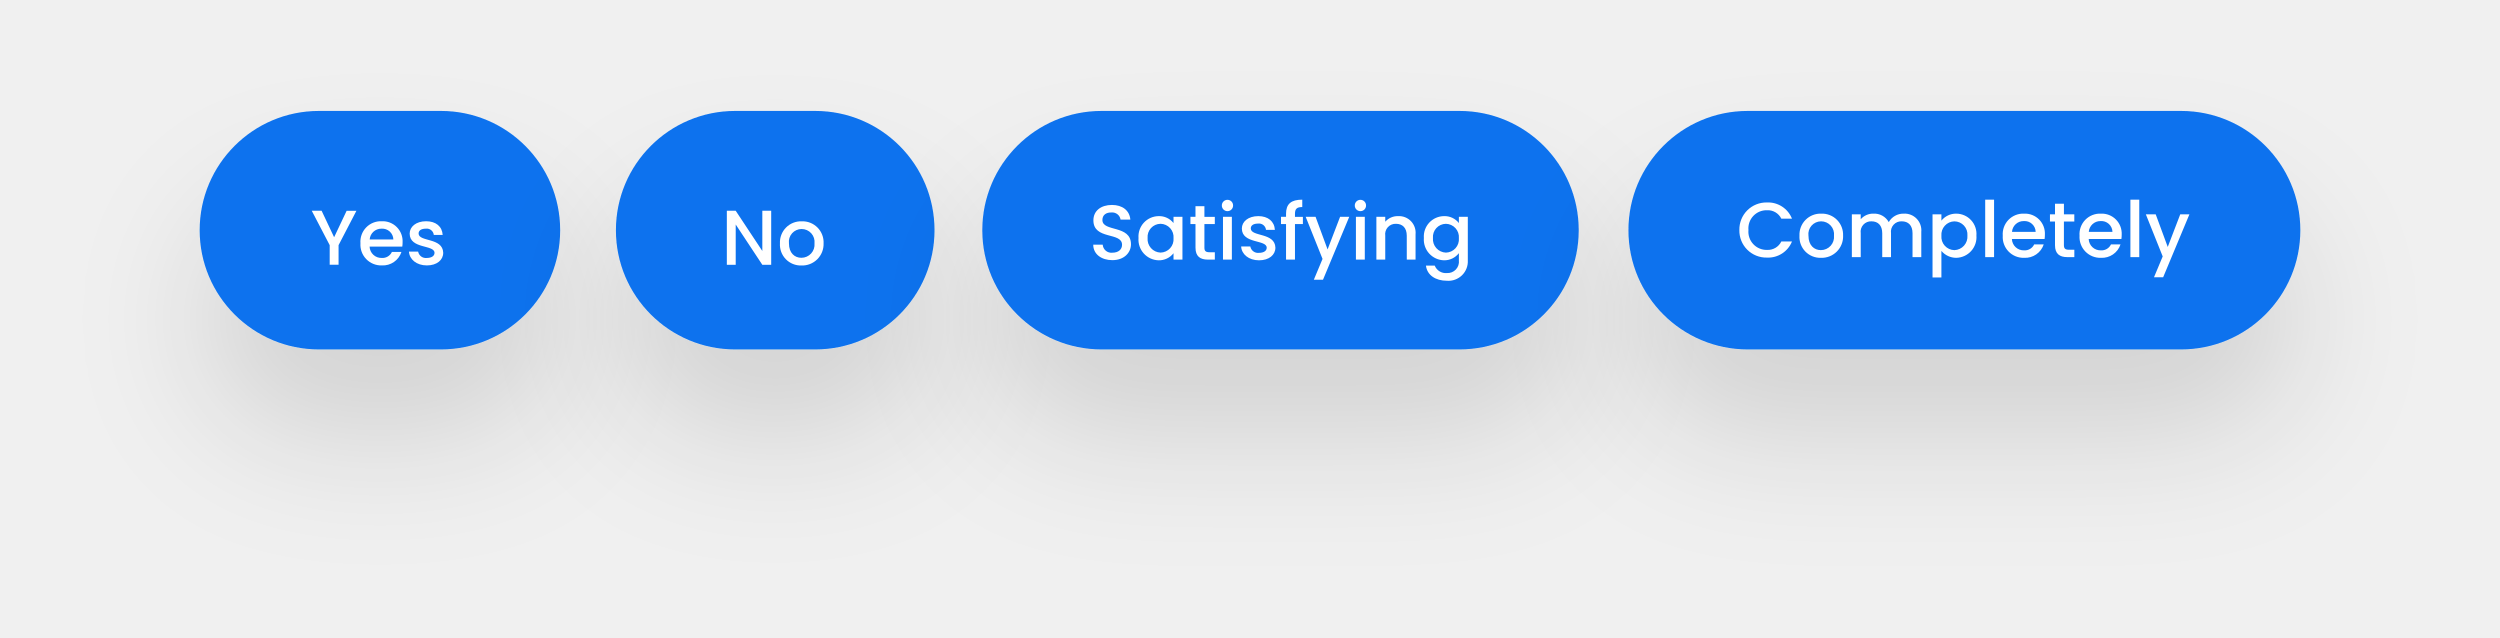
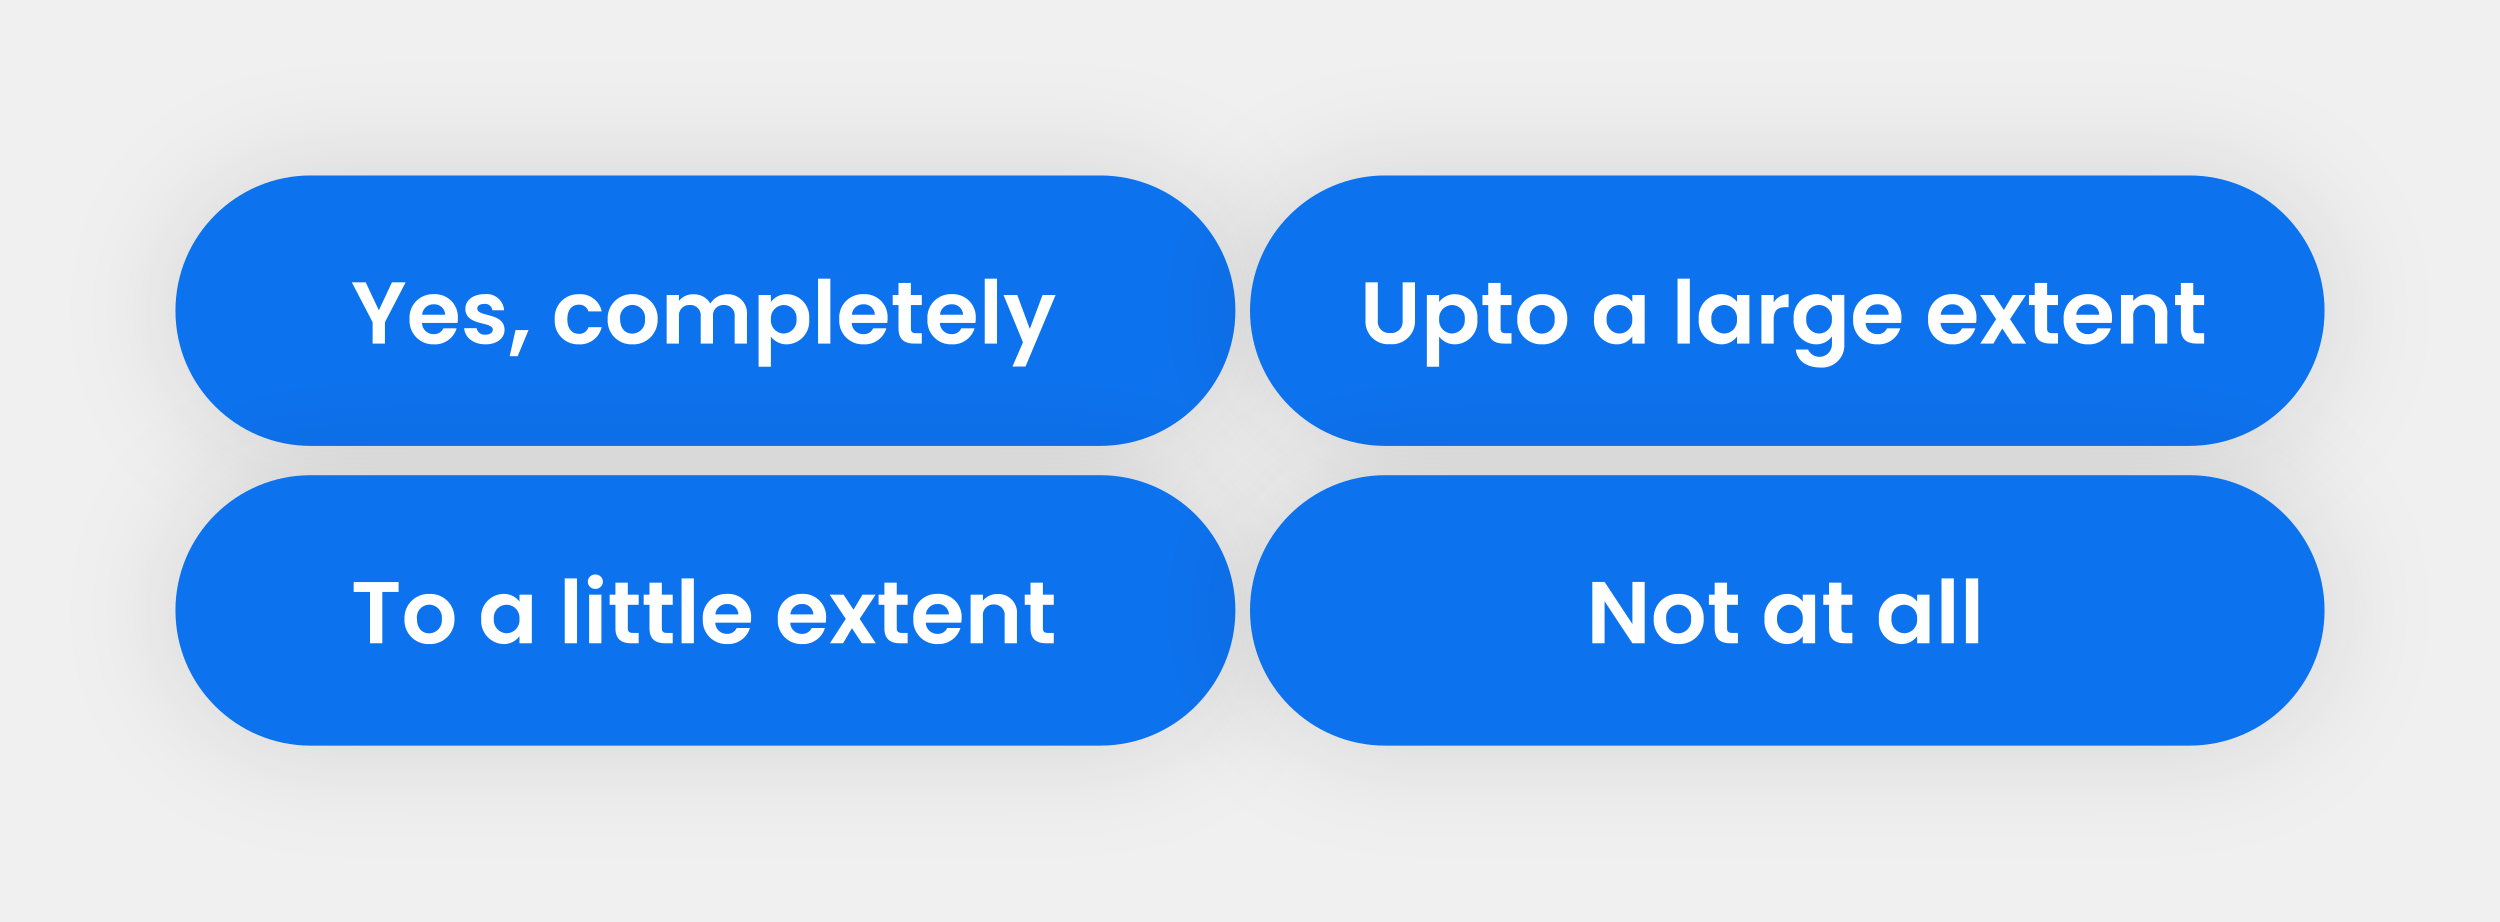
- <svg xmlns="http://www.w3.org/2000/svg" width="450.754" height="115" viewBox="0 0 450.754 115">
+ <svg xmlns="http://www.w3.org/2000/svg" width="342" height="126" viewBox="0 0 342 126">
  <defs>
-     <filter id="a" x="0" y="0" width="137" height="115" filterUnits="userSpaceOnUse">
-       <feOffset dy="16" input="SourceAlpha" />
-       <feGaussianBlur stdDeviation="12" result="b" />
+     <filter id="a" x="0" y="0" width="193" height="85" filterUnits="userSpaceOnUse">
+       <feOffset input="SourceAlpha" />
+       <feGaussianBlur stdDeviation="8" result="b" />
      <feFlood flood-opacity="0.122" />
      <feComposite operator="in" in2="b" />
      <feComposite in="SourceGraphic" />
    </filter>
-     <filter id="c" x="75.05" y="0" width="129.444" height="115" filterUnits="userSpaceOnUse">
-       <feOffset dy="16" input="SourceAlpha" />
-       <feGaussianBlur stdDeviation="12" result="d" />
+     <filter id="c" x="147" y="0" width="195" height="85" filterUnits="userSpaceOnUse">
+       <feOffset input="SourceAlpha" />
+       <feGaussianBlur stdDeviation="8" result="d" />
      <feFlood flood-opacity="0.122" />
      <feComposite operator="in" in2="d" />
      <feComposite in="SourceGraphic" />
    </filter>
-     <filter id="e" x="141.113" y="0" width="179.536" height="115" filterUnits="userSpaceOnUse">
-       <feOffset dy="16" input="SourceAlpha" />
-       <feGaussianBlur stdDeviation="12" result="f" />
+     <filter id="e" x="0" y="41" width="193" height="85" filterUnits="userSpaceOnUse">
+       <feOffset input="SourceAlpha" />
+       <feGaussianBlur stdDeviation="8" result="f" />
      <feFlood flood-opacity="0.122" />
      <feComposite operator="in" in2="f" />
      <feComposite in="SourceGraphic" />
    </filter>
-     <filter id="g" x="257.61" y="0" width="193.144" height="115" filterUnits="userSpaceOnUse">
-       <feOffset dy="16" input="SourceAlpha" />
-       <feGaussianBlur stdDeviation="12" result="h" />
+     <filter id="g" x="146.998" y="41" width="195" height="85" filterUnits="userSpaceOnUse">
+       <feOffset input="SourceAlpha" />
+       <feGaussianBlur stdDeviation="8" result="h" />
      <feFlood flood-opacity="0.122" />
      <feComposite operator="in" in2="h" />
      <feComposite in="SourceGraphic" />
    </filter>
  </defs>
-   <g transform="translate(-131 -229)">
-     <g transform="translate(-852.3 -762.038)">
-       <g transform="matrix(1, 0, 0, 1, 983.3, 991.04)" filter="url(#a)">
-         <rect width="65" height="43" rx="21.5" transform="translate(36 20)" fill="#0f72ee" />
+   <g transform="translate(34.887 -213.289)">
+     <g transform="translate(-1.066 237.29)">
+       <g transform="translate(0 0)">
+         <g transform="matrix(1, 0, 0, 1, -33.82, -24)" filter="url(#a)">
+           <rect width="145" height="37" rx="18.5" transform="translate(24 24)" fill="#0f72ee" />
+         </g>
+         <path d="M2.976-2.916V0h1.68V-2.916l2.832-5.46H5.616L3.828-4.548l-1.8-3.828H.132Zm8.34-2.46A1.477,1.477,0,0,1,12.9-3.948H9.744A1.544,1.544,0,0,1,11.316-5.376Zm3.156,3.288H12.66a1.37,1.37,0,0,1-1.332.8,1.555,1.555,0,0,1-1.6-1.536h4.86a3.927,3.927,0,0,0,.048-.648,3.121,3.121,0,0,0-3.276-3.288A3.194,3.194,0,0,0,8.028-3.324,3.22,3.22,0,0,0,11.364.108,3.09,3.09,0,0,0,14.472-2.088Zm6.552.192c-.048-2.436-3.732-1.68-3.732-2.892,0-.384.324-.636.948-.636a.99.99,0,0,1,1.116.864h1.608a2.382,2.382,0,0,0-2.676-2.2c-1.644,0-2.628.888-2.628,1.992,0,2.436,3.756,1.68,3.756,2.868,0,.384-.36.684-1.02.684A1.1,1.1,0,0,1,17.2-2.1H15.5C15.576-.864,16.74.108,18.408.108,20.028.108,21.024-.756,21.024-1.9Zm.7,3.624h1.092L24.3-1.848H22.524Zm6.168-5.052A3.189,3.189,0,0,0,31.176.108a3.032,3.032,0,0,0,3.132-2.352H32.5a1.268,1.268,0,0,1-1.332.912c-.936,0-1.56-.7-1.56-1.992s.624-2,1.56-2A1.306,1.306,0,0,1,32.5-4.4h1.812a2.966,2.966,0,0,0-3.132-2.352A3.189,3.189,0,0,0,27.888-3.324Zm14.076,0a3.285,3.285,0,0,0-3.42-3.432,3.285,3.285,0,0,0-3.42,3.432A3.254,3.254,0,0,0,38.5.108,3.324,3.324,0,0,0,41.964-3.324Zm-5.136,0A1.73,1.73,0,0,1,38.52-5.292a1.747,1.747,0,0,1,1.716,1.968A1.77,1.77,0,0,1,38.5-1.356C37.6-1.356,36.828-2,36.828-3.324ZM52.5,0h1.68V-3.9a2.586,2.586,0,0,0-2.724-2.844,2.632,2.632,0,0,0-2.28,1.272,2.545,2.545,0,0,0-2.34-1.272,2.421,2.421,0,0,0-1.956.9v-.8H43.2V0h1.68V-3.672a1.42,1.42,0,0,1,1.5-1.608,1.414,1.414,0,0,1,1.476,1.608V0h1.68V-3.672A1.417,1.417,0,0,1,51.024-5.28,1.414,1.414,0,0,1,52.5-3.672Zm4.956-5.688v-.96h-1.68V3.168h1.68V-.948a2.714,2.714,0,0,0,2.2,1.056,3.149,3.149,0,0,0,3.036-3.456,3.106,3.106,0,0,0-3.036-3.408A2.656,2.656,0,0,0,57.456-5.688Zm3.516,2.34a1.818,1.818,0,0,1-1.764,1.98,1.8,1.8,0,0,1-1.752-1.956A1.8,1.8,0,0,1,59.208-5.28,1.775,1.775,0,0,1,60.972-3.348ZM63.912,0h1.68V-8.88h-1.68ZM70.1-5.376a1.477,1.477,0,0,1,1.584,1.428H68.532A1.544,1.544,0,0,1,70.1-5.376ZM73.26-2.088H71.448a1.37,1.37,0,0,1-1.332.8,1.555,1.555,0,0,1-1.6-1.536h4.86a3.926,3.926,0,0,0,.048-.648,3.121,3.121,0,0,0-3.276-3.288,3.194,3.194,0,0,0-3.336,3.432A3.22,3.22,0,0,0,70.152.108,3.09,3.09,0,0,0,73.26-2.088Zm1.656.024C74.916-.54,75.768,0,77.04,0H78.1V-1.416h-.78c-.528,0-.708-.192-.708-.636V-5.268H78.1v-1.38H76.608V-8.292H74.916v1.644h-.792v1.38h.792Zm7.248-3.312a1.477,1.477,0,0,1,1.584,1.428H80.592A1.544,1.544,0,0,1,82.164-5.376ZM85.32-2.088H83.508a1.37,1.37,0,0,1-1.332.8,1.555,1.555,0,0,1-1.6-1.536h4.86a3.926,3.926,0,0,0,.048-.648,3.121,3.121,0,0,0-3.276-3.288,3.194,3.194,0,0,0-3.336,3.432A3.22,3.22,0,0,0,82.212.108,3.09,3.09,0,0,0,85.32-2.088ZM86.712,0h1.68V-8.88h-1.68ZM92.88-2,91.164-6.648H89.28l2.664,6.48L90.5,3.144h1.788l4.116-9.792H94.62Z" transform="translate(14.179 23)" fill="#fff" />
      </g>
-       <path d="M3.444-3.528V0h1.6V-3.528l3.22-6.2H6.5L4.242-4.956,1.988-9.73H.21ZM12.768-6.5A2,2,0,0,1,14.924-4.55h-4.27A2.1,2.1,0,0,1,12.768-6.5ZM16.38-2.3H14.658a1.868,1.868,0,0,1-1.82,1.078,2.122,2.122,0,0,1-2.2-2.044h5.894a4.923,4.923,0,0,0,.056-.784A3.6,3.6,0,0,0,12.838-7.84a3.694,3.694,0,0,0-3.85,3.976,3.743,3.743,0,0,0,3.85,3.99A3.525,3.525,0,0,0,16.38-2.3Zm7.532.14c-.084-2.786-4.438-1.918-4.438-3.472,0-.518.448-.868,1.3-.868a1.276,1.276,0,0,1,1.442,1.134h1.6C23.73-6.9,22.582-7.84,20.832-7.84c-1.82,0-2.968.994-2.968,2.226,0,2.828,4.48,1.96,4.48,3.472,0,.532-.49.924-1.414.924a1.407,1.407,0,0,1-1.54-1.148H17.738c.07,1.4,1.372,2.492,3.22,2.492C22.778.126,23.912-.854,23.912-2.156Z" transform="translate(1039.3 1038.768)" fill="#fff" />
    </g>
-     <g transform="translate(-778.3 -764.038)">
-       <g transform="matrix(1, 0, 0, 1, 909.3, 993.04)" filter="url(#c)">
-         <rect width="57.444" height="43" rx="21.5" transform="translate(111.05 20)" fill="#0f72ee" />
+     <g transform="translate(136.023 237.29)">
+       <g transform="translate(0 0)">
+         <g transform="matrix(1, 0, 0, 1, -170.91, -24)" filter="url(#c)">
+           <rect width="147" height="37" rx="18.5" transform="translate(171 24)" fill="#0f72ee" />
+         </g>
+         <path d="M.8-3.2A3.1,3.1,0,0,0,4.152.084,3.155,3.155,0,0,0,7.572-3.2V-8.376H5.88v5.184a1.558,1.558,0,0,1-1.7,1.752A1.554,1.554,0,0,1,2.484-3.192V-8.376H.8ZM10.872-5.688v-.96H9.192V3.168h1.68V-.948a2.714,2.714,0,0,0,2.2,1.056A3.149,3.149,0,0,0,16.1-3.348a3.106,3.106,0,0,0-3.036-3.408A2.656,2.656,0,0,0,10.872-5.688Zm3.516,2.34a1.818,1.818,0,0,1-1.764,1.98,1.8,1.8,0,0,1-1.752-1.956A1.8,1.8,0,0,1,12.624-5.28,1.775,1.775,0,0,1,14.388-3.348Zm3.2,1.284C17.592-.54,18.444,0,19.716,0h1.056V-1.416h-.78c-.528,0-.708-.192-.708-.636V-5.268h1.488v-1.38H19.284V-8.292H17.592v1.644H16.8v1.38h.792ZM28.4-3.324a3.285,3.285,0,0,0-3.42-3.432,3.285,3.285,0,0,0-3.42,3.432A3.254,3.254,0,0,0,24.936.108,3.324,3.324,0,0,0,28.4-3.324Zm-5.136,0A1.73,1.73,0,0,1,24.96-5.292a1.747,1.747,0,0,1,1.716,1.968,1.77,1.77,0,0,1-1.74,1.968C24.036-1.356,23.268-2,23.268-3.324Zm8.8-.024A3.155,3.155,0,0,0,35.088.108,2.622,2.622,0,0,0,37.3-.972V0h1.692V-6.648H37.3V-5.7a2.629,2.629,0,0,0-2.2-1.056A3.113,3.113,0,0,0,32.064-3.348Zm5.232.024a1.79,1.79,0,0,1-1.764,1.956,1.817,1.817,0,0,1-1.752-1.98A1.773,1.773,0,0,1,35.532-5.28,1.79,1.79,0,0,1,37.3-3.324ZM43.488,0h1.68V-8.88h-1.68Zm2.9-3.348A3.155,3.155,0,0,0,49.416.108a2.622,2.622,0,0,0,2.208-1.08V0h1.692V-6.648H51.624V-5.7a2.629,2.629,0,0,0-2.2-1.056A3.113,3.113,0,0,0,46.392-3.348Zm5.232.024A1.79,1.79,0,0,1,49.86-1.368a1.817,1.817,0,0,1-1.752-1.98A1.773,1.773,0,0,1,49.86-5.28,1.79,1.79,0,0,1,51.624-3.324Zm5.016.012c0-1.284.6-1.668,1.6-1.668h.444V-6.744a2.306,2.306,0,0,0-2.04,1.128V-6.648H54.96V0h1.68Zm2.736-.036A3.156,3.156,0,0,0,62.412.108a2.622,2.622,0,0,0,2.2-1.092V.048a1.717,1.717,0,0,1-3.276.768H59.664c.168,1.524,1.476,2.46,3.348,2.46A3.038,3.038,0,0,0,66.3.048v-6.7H64.608V-5.7a2.6,2.6,0,0,0-2.2-1.056A3.113,3.113,0,0,0,59.376-3.348Zm5.232.024a1.79,1.79,0,0,1-1.764,1.956,1.817,1.817,0,0,1-1.752-1.98A1.773,1.773,0,0,1,62.844-5.28,1.79,1.79,0,0,1,64.608-3.324ZM70.8-5.376a1.477,1.477,0,0,1,1.584,1.428H69.228A1.544,1.544,0,0,1,70.8-5.376Zm3.156,3.288H72.144a1.37,1.37,0,0,1-1.332.8,1.555,1.555,0,0,1-1.6-1.536h4.86a3.926,3.926,0,0,0,.048-.648,3.121,3.121,0,0,0-3.276-3.288,3.194,3.194,0,0,0-3.336,3.432A3.22,3.22,0,0,0,70.848.108,3.09,3.09,0,0,0,73.956-2.088Zm7.1-3.288a1.477,1.477,0,0,1,1.584,1.428H79.488A1.544,1.544,0,0,1,81.06-5.376Zm3.156,3.288H82.4a1.37,1.37,0,0,1-1.332.8,1.555,1.555,0,0,1-1.6-1.536h4.86a3.926,3.926,0,0,0,.048-.648,3.121,3.121,0,0,0-3.276-3.288,3.194,3.194,0,0,0-3.336,3.432A3.22,3.22,0,0,0,81.108.108,3.09,3.09,0,0,0,84.216-2.088ZM89.28,0h1.9L88.968-3.336l2.184-3.312h-1.8L88.128-4.6,86.772-6.648h-1.9l2.2,3.312L84.9,0h1.8l1.212-2.064Zm3.072-2.064C92.352-.54,93.2,0,94.476,0h1.056V-1.416h-.78c-.528,0-.708-.192-.708-.636V-5.268h1.488v-1.38H94.044V-8.292H92.352v1.644H91.56v1.38h.792ZM99.6-5.376a1.477,1.477,0,0,1,1.584,1.428H98.028A1.544,1.544,0,0,1,99.6-5.376Zm3.156,3.288h-1.812a1.37,1.37,0,0,1-1.332.8,1.555,1.555,0,0,1-1.6-1.536h4.86a3.926,3.926,0,0,0,.048-.648,3.121,3.121,0,0,0-3.276-3.288,3.194,3.194,0,0,0-3.336,3.432A3.22,3.22,0,0,0,99.648.108,3.09,3.09,0,0,0,102.756-2.088ZM108.8,0h1.68V-3.9a2.557,2.557,0,0,0-2.652-2.844,2.483,2.483,0,0,0-2,.924v-.828h-1.68V0h1.68V-3.672a1.443,1.443,0,0,1,1.5-1.644A1.438,1.438,0,0,1,108.8-3.672Zm3.54-2.064C112.344-.54,113.2,0,114.468,0h1.056V-1.416h-.78c-.528,0-.708-.192-.708-.636V-5.268h1.488v-1.38h-1.488V-8.292h-1.692v1.644h-.792v1.38h.792Z" transform="translate(15.091 23)" fill="#fff" />
      </g>
-       <path d="M7.448-9.744v7.252l-4.8-7.252H1.05V0h1.6V-7.266L7.448,0h1.6V-9.744Zm11.046,5.88A3.8,3.8,0,0,0,14.56-7.84a3.8,3.8,0,0,0-3.934,3.976A3.761,3.761,0,0,0,14.49.126,3.864,3.864,0,0,0,18.494-3.864Zm-6.244,0a2.3,2.3,0,0,1,2.282-2.59,2.334,2.334,0,0,1,2.324,2.59,2.376,2.376,0,0,1-2.366,2.6C13.286-1.26,12.25-2.114,12.25-3.864Z" transform="translate(1039.3 1040.782)" fill="#fff" />
    </g>
-     <g transform="translate(-687.3 -760.038)">
-       <g transform="matrix(1, 0, 0, 1, 818.3, 989.04)" filter="url(#e)">
-         <rect width="107.536" height="43" rx="21.5" transform="translate(177.11 20)" fill="#0f72ee" />
+     <g transform="translate(-1.796 278.653)">
+       <g transform="translate(0 0)">
+         <g transform="matrix(1, 0, 0, 1, -33.09, -65.36)" filter="url(#e)">
+           <rect width="145" height="37" rx="18.5" transform="translate(24 65)" fill="#0f72ee" />
+         </g>
+         <path d="M.384-7.02H2.616V0H4.3V-7.02H6.528V-8.376H.384Zm13.788,3.7a3.285,3.285,0,0,0-3.42-3.432,3.285,3.285,0,0,0-3.42,3.432A3.254,3.254,0,0,0,10.7.108,3.324,3.324,0,0,0,14.172-3.324Zm-5.136,0a1.73,1.73,0,0,1,1.692-1.968,1.747,1.747,0,0,1,1.716,1.968A1.77,1.77,0,0,1,10.7-1.356C9.8-1.356,9.036-2,9.036-3.324Zm8.8-.024A3.155,3.155,0,0,0,20.856.108a2.622,2.622,0,0,0,2.208-1.08V0h1.692V-6.648H23.064V-5.7a2.629,2.629,0,0,0-2.2-1.056A3.113,3.113,0,0,0,17.832-3.348Zm5.232.024A1.79,1.79,0,0,1,21.3-1.368a1.817,1.817,0,0,1-1.752-1.98A1.773,1.773,0,0,1,21.3-5.28,1.79,1.79,0,0,1,23.064-3.324ZM29.256,0h1.68V-8.88h-1.68Zm3.336,0h1.68V-6.648h-1.68Zm.852-7.44a.992.992,0,0,0,1.032-.984.992.992,0,0,0-1.032-.984.985.985,0,0,0-1.032.984A.985.985,0,0,0,33.444-7.44Zm2.748,5.376C36.192-.54,37.044,0,38.316,0h1.056V-1.416h-.78c-.528,0-.708-.192-.708-.636V-5.268h1.488v-1.38H37.884V-8.292H36.192v1.644H35.4v1.38h.792Zm4.656,0C40.848-.54,41.7,0,42.972,0h1.056V-1.416h-.78c-.528,0-.708-.192-.708-.636V-5.268h1.488v-1.38H42.54V-8.292H40.848v1.644h-.792v1.38h.792ZM45.24,0h1.68V-8.88H45.24Zm6.192-5.376a1.477,1.477,0,0,1,1.584,1.428H49.86A1.544,1.544,0,0,1,51.432-5.376Zm3.156,3.288H52.776a1.37,1.37,0,0,1-1.332.8,1.555,1.555,0,0,1-1.6-1.536h4.86a3.926,3.926,0,0,0,.048-.648A3.121,3.121,0,0,0,51.48-6.756a3.194,3.194,0,0,0-3.336,3.432A3.22,3.22,0,0,0,51.48.108,3.09,3.09,0,0,0,54.588-2.088Zm7.1-3.288a1.477,1.477,0,0,1,1.584,1.428H60.12A1.544,1.544,0,0,1,61.692-5.376Zm3.156,3.288H63.036a1.37,1.37,0,0,1-1.332.8,1.555,1.555,0,0,1-1.6-1.536h4.86a3.927,3.927,0,0,0,.048-.648A3.121,3.121,0,0,0,61.74-6.756,3.194,3.194,0,0,0,58.4-3.324,3.22,3.22,0,0,0,61.74.108,3.09,3.09,0,0,0,64.848-2.088ZM69.912,0h1.9L69.6-3.336l2.184-3.312h-1.8L68.76-4.6,67.4-6.648h-1.9l2.2,3.312L65.532,0h1.8l1.212-2.064Zm3.072-2.064C72.984-.54,73.836,0,75.108,0h1.056V-1.416h-.78c-.528,0-.708-.192-.708-.636V-5.268h1.488v-1.38H74.676V-8.292H72.984v1.644h-.792v1.38h.792Zm7.248-3.312a1.477,1.477,0,0,1,1.584,1.428H78.66A1.544,1.544,0,0,1,80.232-5.376Zm3.156,3.288H81.576a1.37,1.37,0,0,1-1.332.8,1.555,1.555,0,0,1-1.6-1.536h4.86a3.926,3.926,0,0,0,.048-.648A3.121,3.121,0,0,0,80.28-6.756a3.194,3.194,0,0,0-3.336,3.432A3.22,3.22,0,0,0,80.28.108,3.09,3.09,0,0,0,83.388-2.088ZM89.436,0h1.68V-3.9a2.557,2.557,0,0,0-2.652-2.844,2.483,2.483,0,0,0-2,.924v-.828H84.78V0h1.68V-3.672a1.443,1.443,0,0,1,1.5-1.644,1.438,1.438,0,0,1,1.476,1.644Zm3.54-2.064C92.976-.54,93.828,0,95.1,0h1.056V-1.416h-.78c-.528,0-.708-.192-.708-.636V-5.268h1.488v-1.38H94.668V-8.292H92.976v1.644h-.792v1.38h.792Z" transform="translate(14.909 22.637)" fill="#fff" />
      </g>
-       <path d="M-27.083-2.758c0-3.556-5.152-2.184-5.152-4.382,0-.938.714-1.386,1.638-1.358A1.522,1.522,0,0,1-28.959-7.21h1.764c-.14-1.666-1.456-2.646-3.318-2.646-1.988,0-3.346,1.064-3.346,2.772,0,3.584,5.166,2.058,5.166,4.41,0,.826-.63,1.428-1.75,1.428a1.561,1.561,0,0,1-1.736-1.442h-1.708c0,1.722,1.5,2.786,3.444,2.786C-28.273.1-27.083-1.3-27.083-2.758Zm1.358-1.134A3.729,3.729,0,0,0-22.113.126a3.32,3.32,0,0,0,2.7-1.274V0h1.61V-7.714h-1.61v1.12A3.283,3.283,0,0,0-22.085-7.84,3.672,3.672,0,0,0-25.725-3.892Zm6.314.028a2.4,2.4,0,0,1-2.338,2.6,2.43,2.43,0,0,1-2.338-2.632,2.367,2.367,0,0,1,2.338-2.562A2.392,2.392,0,0,1-19.411-3.864Zm3.962,1.722c0,1.568.854,2.142,2.226,2.142h1.26V-1.33h-.98c-.672,0-.9-.238-.9-.812v-4.27h1.876v-1.3h-1.876V-9.632h-1.61v1.918h-.91v1.3h.91ZM-10.493,0h1.6V-7.714h-1.6Zm.812-8.736A1.007,1.007,0,0,0-8.673-9.758,1.007,1.007,0,0,0-9.681-10.78,1.01,1.01,0,0,0-10.7-9.758,1.01,1.01,0,0,0-9.681-8.736Zm8.638,6.58c-.084-2.786-4.438-1.918-4.438-3.472,0-.518.448-.868,1.3-.868A1.276,1.276,0,0,1-2.737-5.362h1.6C-1.225-6.9-2.373-7.84-4.123-7.84c-1.82,0-2.968.994-2.968,2.226,0,2.828,4.48,1.96,4.48,3.472,0,.532-.49.924-1.414.924a1.407,1.407,0,0,1-1.54-1.148H-7.217C-7.147-.966-5.845.126-4,.126-2.177.126-1.043-.854-1.043-2.156ZM.875,0h1.61V-6.412H3.913v-1.3H2.485V-8.26c0-.882.336-1.218,1.316-1.218v-1.33c-2.016,0-2.926.77-2.926,2.548v.546h-.91v1.3h.91Zm7.49-1.834L6.2-7.714H4.417L7.455-.126,5.887,3.626H7.539l4.732-11.34H10.619ZM13.475,0h1.6V-7.714h-1.6Zm.812-8.736A1.007,1.007,0,0,0,15.3-9.758a1.007,1.007,0,0,0-1.008-1.022,1.01,1.01,0,0,0-1.022,1.022A1.01,1.01,0,0,0,14.287-8.736ZM22.645,0h1.582V-4.55a3,3,0,0,0-3.164-3.29,2.968,2.968,0,0,0-2.3,1.008v-.882h-1.6V0h1.6V-4.312a1.87,1.87,0,0,1,1.946-2.142c1.162,0,1.932.728,1.932,2.142Zm3.08-3.892A3.733,3.733,0,0,0,29.365.126a3.311,3.311,0,0,0,2.674-1.288V.126a2.055,2.055,0,0,1-2.156,2.3,2.15,2.15,0,0,1-2.2-1.344H26.1c.2,1.708,1.722,2.73,3.78,2.73A3.5,3.5,0,0,0,33.649.126v-7.84h-1.61v1.12A3.268,3.268,0,0,0,29.365-7.84,3.672,3.672,0,0,0,25.725-3.892Zm6.314.028A2.4,2.4,0,0,1,29.7-1.26a2.43,2.43,0,0,1-2.338-2.632A2.367,2.367,0,0,1,29.7-6.454,2.392,2.392,0,0,1,32.039-3.864Z" transform="translate(1049.3 1035.846)" fill="#fff" />
    </g>
-     <g transform="translate(-564.3 -762.038)">
-       <g transform="matrix(1, 0, 0, 1, 695.3, 991.04)" filter="url(#g)">
-         <rect width="121.144" height="43" rx="21.5" transform="translate(293.61 20)" fill="#0f72ee" />
+     <g transform="translate(161.022 278.653)">
+       <g transform="translate(0 0)">
+         <g transform="matrix(1, 0, 0, 1, -195.91, -65.36)" filter="url(#g)">
+           <rect width="147" height="37" rx="18.5" transform="translate(171 65)" fill="#0f72ee" />
+         </g>
+         <path d="M6.312-8.388v5.76l-3.8-5.76H.828V0h1.68V-5.748L6.312,0h1.68V-8.388Zm9.756,5.064a3.285,3.285,0,0,0-3.42-3.432,3.285,3.285,0,0,0-3.42,3.432A3.254,3.254,0,0,0,12.6.108,3.324,3.324,0,0,0,16.068-3.324Zm-5.136,0a1.73,1.73,0,0,1,1.692-1.968A1.747,1.747,0,0,1,14.34-3.324,1.77,1.77,0,0,1,12.6-1.356C11.7-1.356,10.932-2,10.932-3.324Zm6.636,1.26C17.568-.54,18.42,0,19.692,0h1.056V-1.416h-.78c-.528,0-.708-.192-.708-.636V-5.268h1.488v-1.38H19.26V-8.292H17.568v1.644h-.792v1.38h.792Zm6.816-1.284A3.155,3.155,0,0,0,27.408.108a2.622,2.622,0,0,0,2.208-1.08V0h1.692V-6.648H29.616V-5.7a2.629,2.629,0,0,0-2.2-1.056A3.113,3.113,0,0,0,24.384-3.348Zm5.232.024a1.79,1.79,0,0,1-1.764,1.956A1.817,1.817,0,0,1,26.1-3.348,1.773,1.773,0,0,1,27.852-5.28,1.79,1.79,0,0,1,29.616-3.324Zm3.6,1.26C33.216-.54,34.068,0,35.34,0H36.4V-1.416h-.78c-.528,0-.708-.192-.708-.636V-5.268H36.4v-1.38H34.908V-8.292H33.216v1.644h-.792v1.38h.792Zm6.816-1.284A3.155,3.155,0,0,0,43.056.108a2.622,2.622,0,0,0,2.208-1.08V0h1.692V-6.648H45.264V-5.7a2.629,2.629,0,0,0-2.2-1.056A3.113,3.113,0,0,0,40.032-3.348Zm5.232.024A1.79,1.79,0,0,1,43.5-1.368a1.817,1.817,0,0,1-1.752-1.98A1.773,1.773,0,0,1,43.5-5.28,1.79,1.79,0,0,1,45.264-3.324ZM48.6,0h1.68V-8.88H48.6Zm3.336,0h1.68V-8.88h-1.68Z" transform="translate(21.091 22.637)" fill="#fff" />
      </g>
-       <path d="M-40.39-4.886A4.858,4.858,0,0,0-35.42.084,4.627,4.627,0,0,0-30.9-2.828h-1.918A2.719,2.719,0,0,1-35.42-1.3a3.284,3.284,0,0,1-3.332-3.584,3.272,3.272,0,0,1,3.332-3.57,2.719,2.719,0,0,1,2.6,1.526H-30.9A4.638,4.638,0,0,0-35.42-9.856,4.867,4.867,0,0,0-40.39-4.886Zm18.7,1.022A3.8,3.8,0,0,0-25.62-7.84a3.8,3.8,0,0,0-3.934,3.976A3.761,3.761,0,0,0-25.69.126,3.864,3.864,0,0,0-21.686-3.864Zm-6.244,0a2.3,2.3,0,0,1,2.282-2.59,2.334,2.334,0,0,1,2.324,2.59,2.376,2.376,0,0,1-2.366,2.6C-26.894-1.26-27.93-2.114-27.93-3.864ZM-9.17,0h1.582V-4.55a3.014,3.014,0,0,0-3.178-3.29,3.02,3.02,0,0,0-2.688,1.526A2.975,2.975,0,0,0-16.226-7.84a2.938,2.938,0,0,0-2.282,1.008v-.882h-1.6V0h1.6V-4.312a1.87,1.87,0,0,1,1.946-2.142c1.162,0,1.932.728,1.932,2.142V0h1.582V-4.312A1.87,1.87,0,0,1-11.1-6.454c1.162,0,1.932.728,1.932,2.142Zm5.208-6.58V-7.714h-1.6V3.668h1.6V-1.12A3.488,3.488,0,0,0-1.274.126,3.723,3.723,0,0,0,2.352-3.892,3.661,3.661,0,0,0-1.274-7.84,3.366,3.366,0,0,0-3.962-6.58ZM.728-3.892A2.432,2.432,0,0,1-1.624-1.26a2.4,2.4,0,0,1-2.338-2.6,2.4,2.4,0,0,1,2.338-2.59A2.369,2.369,0,0,1,.728-3.892ZM3.934,0h1.6V-10.36h-1.6Zm6.944-6.5A2,2,0,0,1,13.034-4.55H8.764A2.1,2.1,0,0,1,10.878-6.5ZM14.49-2.3H12.768a1.868,1.868,0,0,1-1.82,1.078,2.122,2.122,0,0,1-2.2-2.044h5.894a4.923,4.923,0,0,0,.056-.784A3.6,3.6,0,0,0,10.948-7.84,3.694,3.694,0,0,0,7.1-3.864a3.743,3.743,0,0,0,3.85,3.99A3.525,3.525,0,0,0,14.49-2.3Zm2.03.154C16.52-.574,17.374,0,18.746,0h1.26V-1.33h-.98c-.672,0-.9-.238-.9-.812v-4.27h1.876v-1.3H18.13V-9.632H16.52v1.918h-.91v1.3h.91Zm8.2-4.354A2,2,0,0,1,26.88-4.55H22.61A2.1,2.1,0,0,1,24.724-6.5Zm3.612,4.2H26.614a1.868,1.868,0,0,1-1.82,1.078,2.122,2.122,0,0,1-2.2-2.044H28.49a4.923,4.923,0,0,0,.056-.784A3.6,3.6,0,0,0,24.794-7.84a3.694,3.694,0,0,0-3.85,3.976,3.743,3.743,0,0,0,3.85,3.99A3.525,3.525,0,0,0,28.336-2.3ZM30.114,0h1.6V-10.36h-1.6Zm6.734-1.834-2.17-5.88H32.9L35.938-.126,34.37,3.626h1.652l4.732-11.34H39.1Z" transform="translate(1049.3 1037.398)" fill="#fff" />
    </g>
  </g>
</svg>
